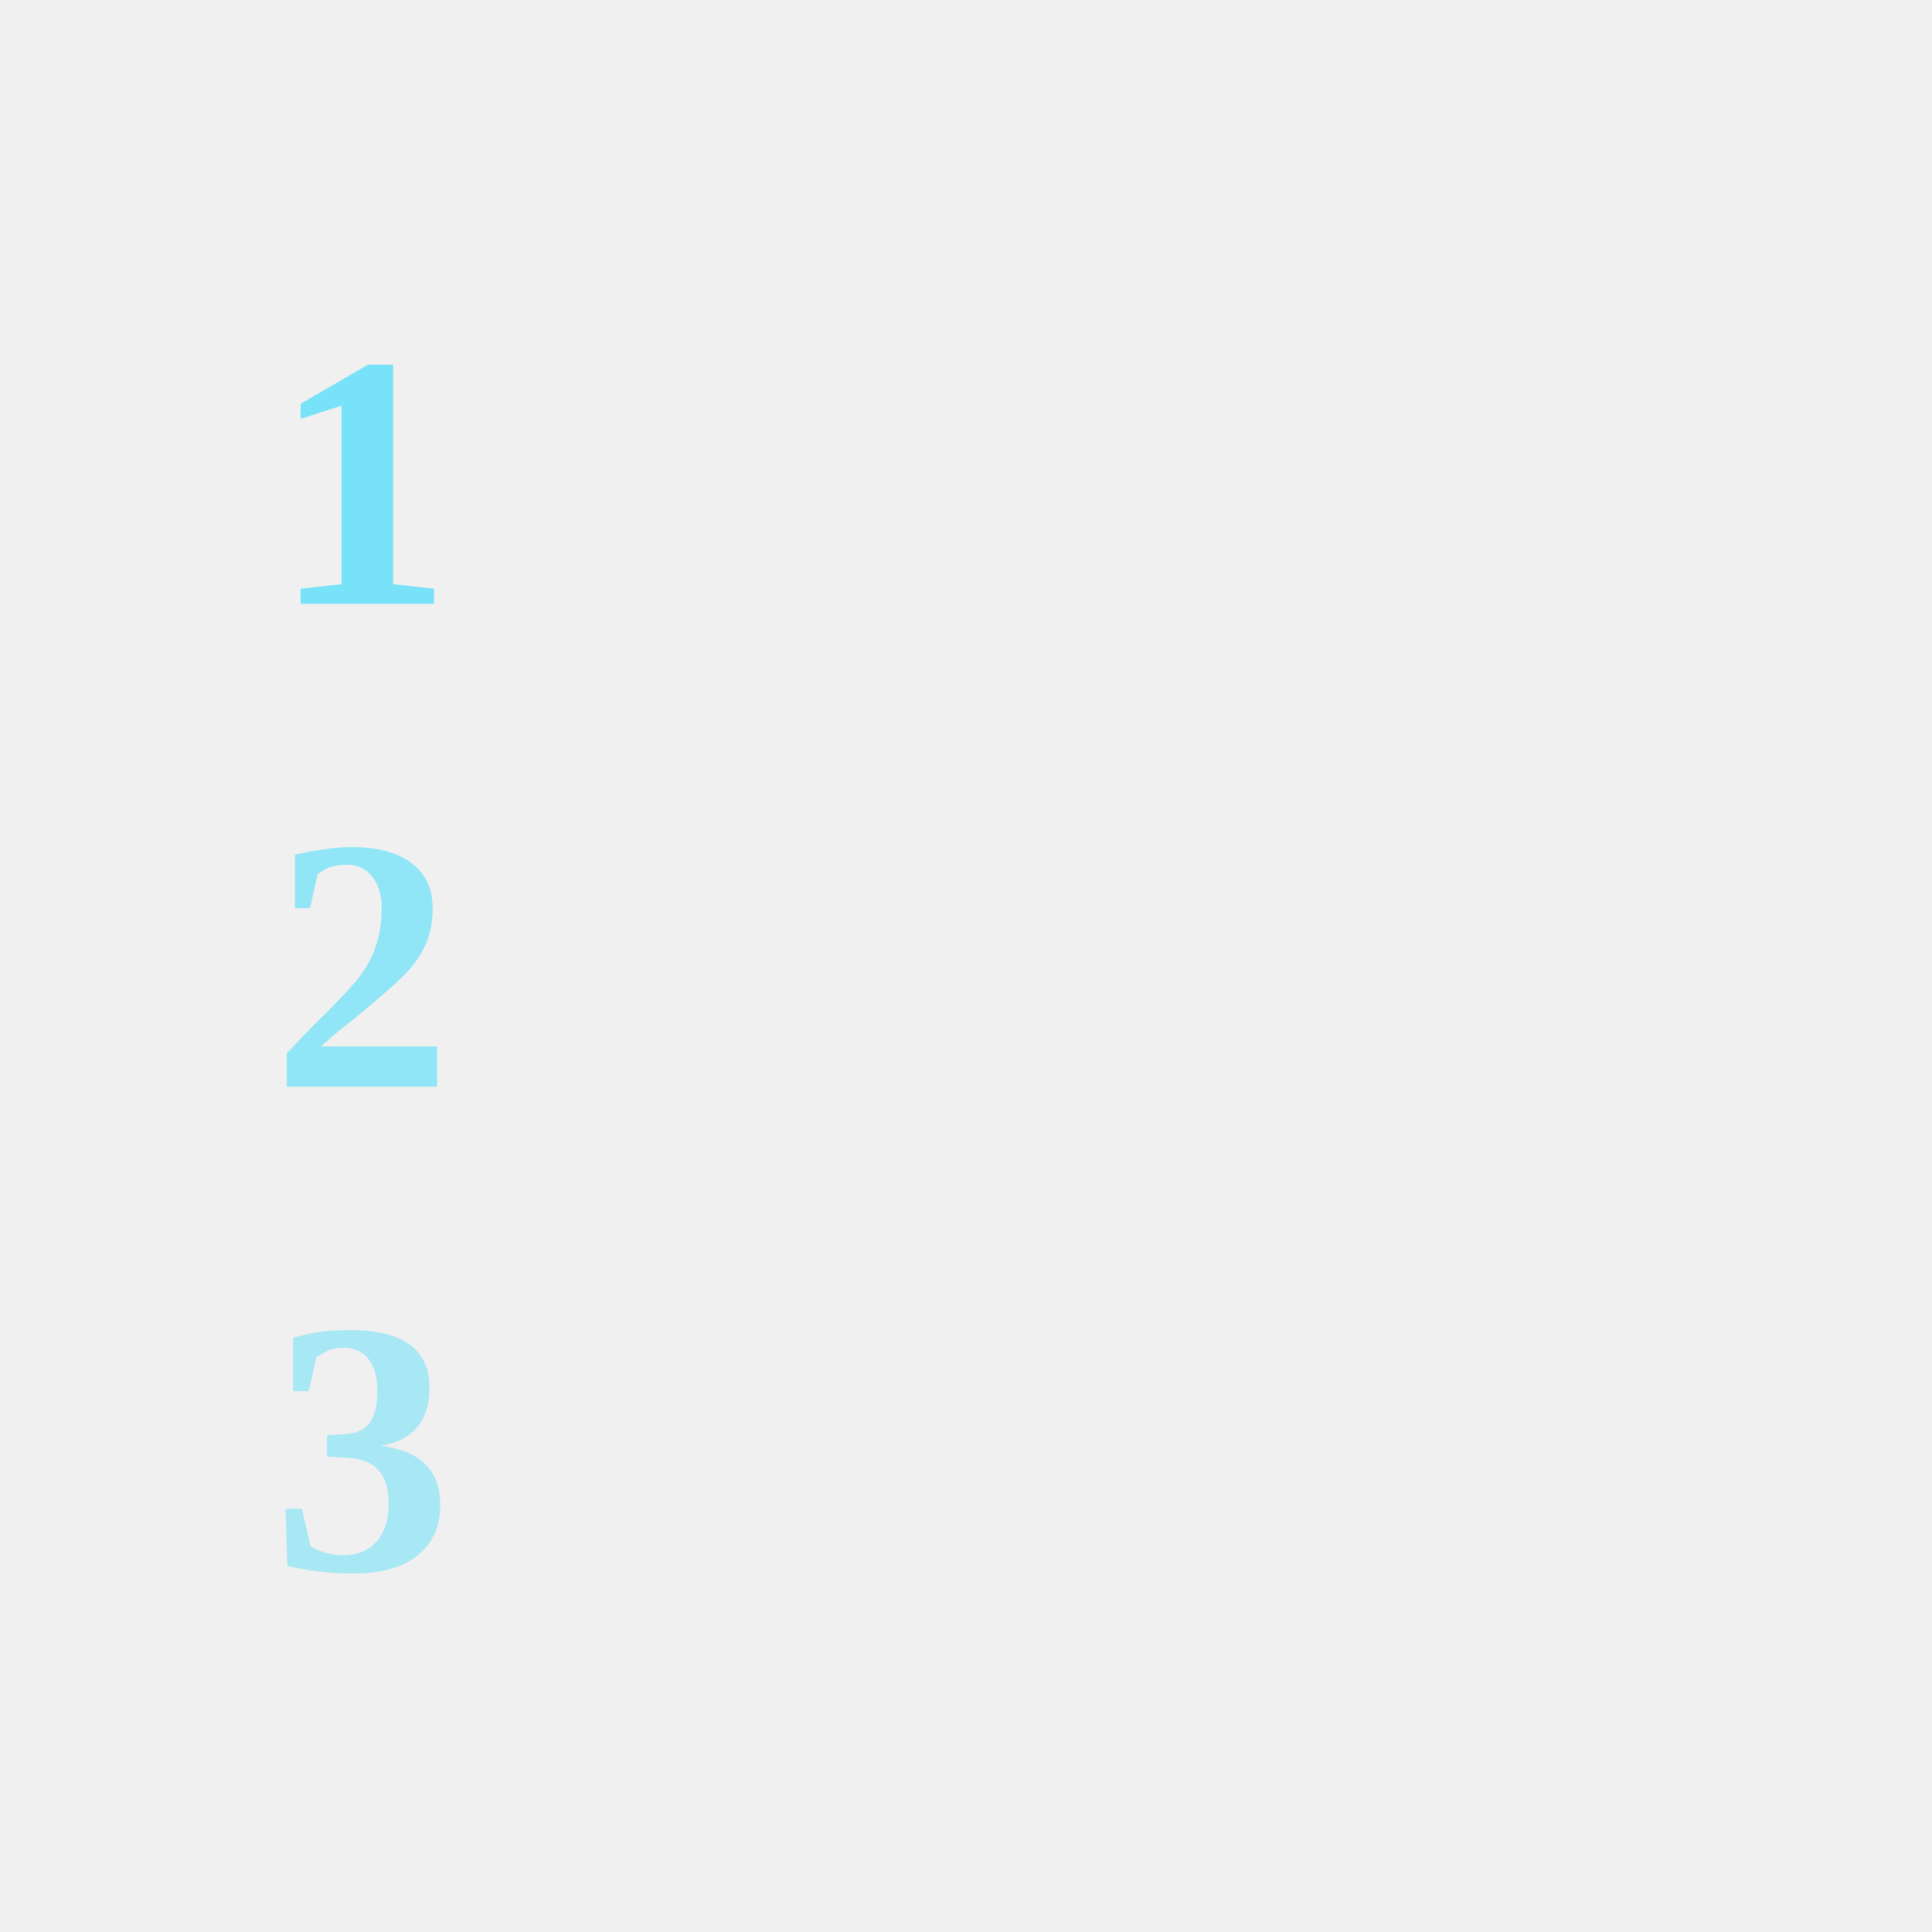
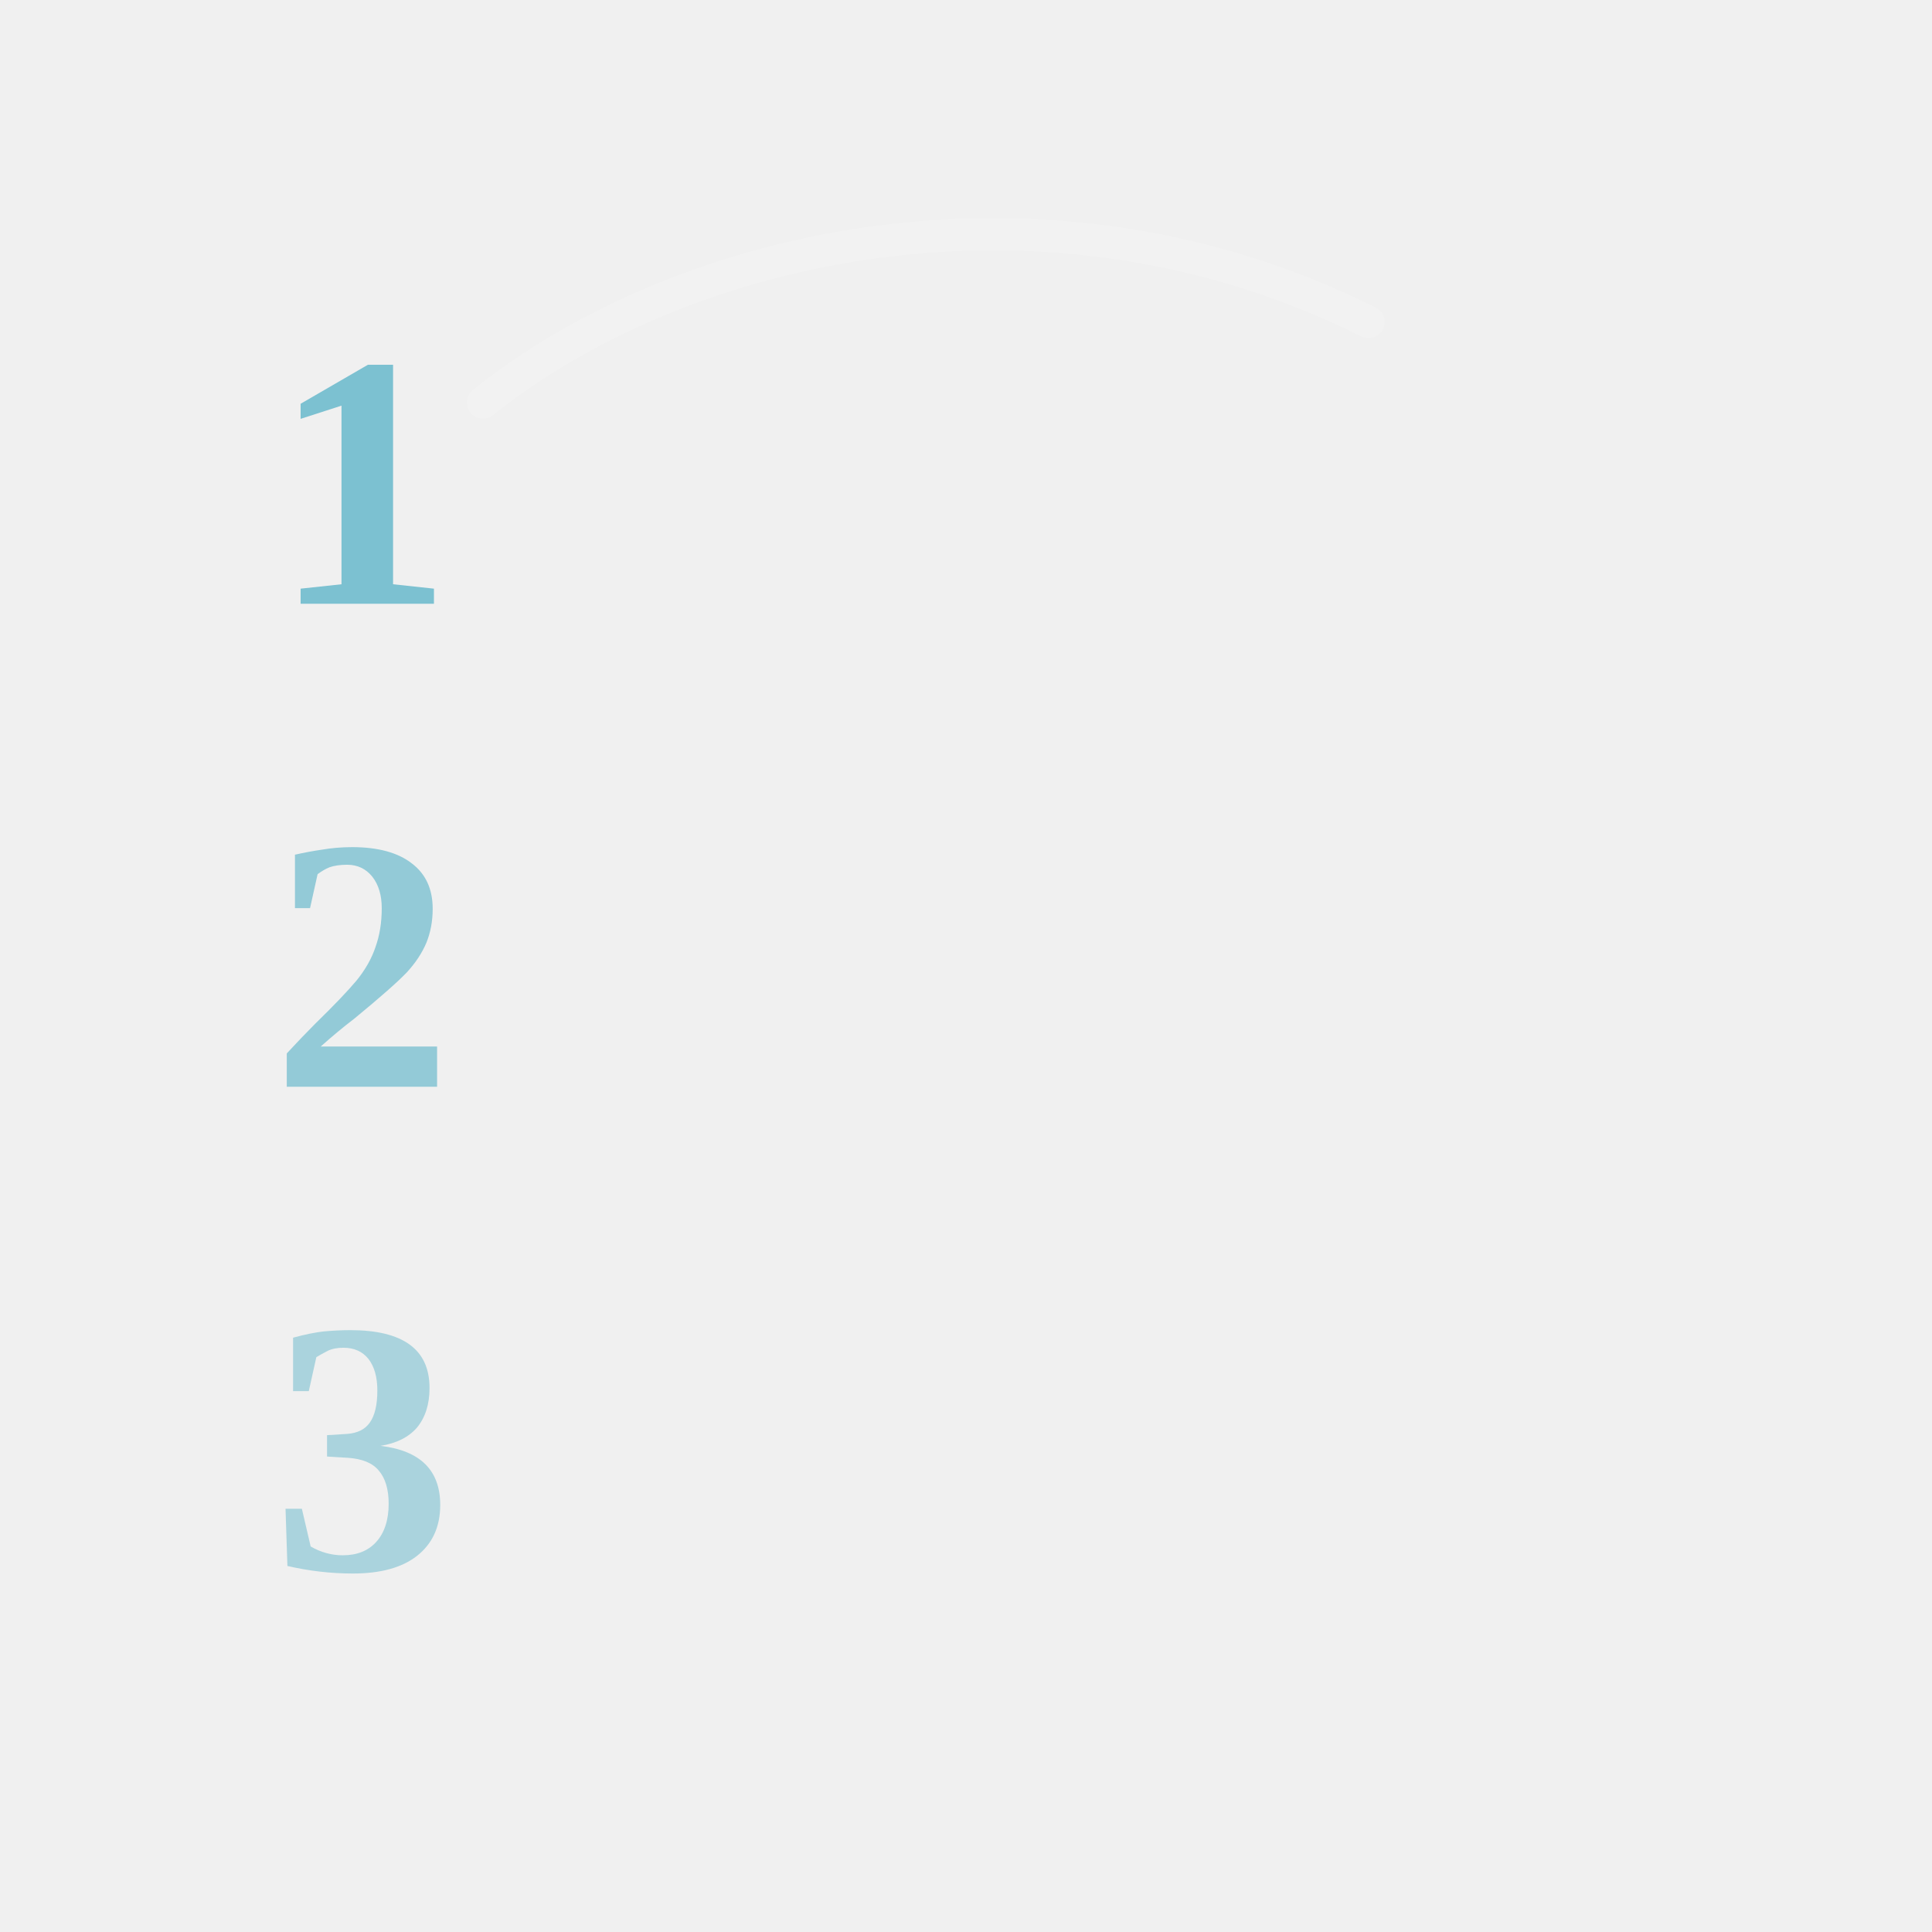
<svg xmlns="http://www.w3.org/2000/svg" viewBox="0 0 48 48" fill="none" stroke-linecap="round" stroke-linejoin="round">
  <defs>
    <linearGradient id="tnl" x1="0%" y1="0%" x2="100%" y2="100%">
-       <stop offset="0%" stop-color="#00d4ff" />
-       <stop offset="100%" stop-color="#3b82f6" />
+       <stop offset="0%" stop-color="#0891b2" />
+       <stop offset="100%" stop-color="#1d4ed8" />
    </linearGradient>
+     <filter id="s3d_numbered">
+       <feDropShadow dx="1.5" dy="2.5" stdDeviation="2" flood-opacity=".3" />
+     </filter>
  </defs>
-   <text x="9" y="15" text-anchor="middle" font-size="9" fill="#00d4ff" font-weight="700" opacity=".5">1</text>
-   <text x="9" y="27" text-anchor="middle" font-size="9" fill="#00d4ff" font-weight="700" opacity=".4">2</text>
-   <text x="9" y="39" text-anchor="middle" font-size="9" fill="#00d4ff" font-weight="700" opacity=".3">3</text>
-   <line x1="18" y1="12" x2="40" y2="12" stroke="url(#tnl)" stroke-width="2" stroke-linecap="round" />
-   <line x1="18" y1="24" x2="36" y2="24" stroke="url(#tnl)" stroke-width="2" stroke-linecap="round" opacity=".7" />
-   <line x1="18" y1="36" x2="32" y2="36" stroke="url(#tnl)" stroke-width="2" stroke-linecap="round" opacity=".5" />
+   <text x="9" y="15" text-anchor="middle" font-size="9" fill="#0891b2" font-weight="700" opacity=".5">1</text>
+   <text x="9" y="27" text-anchor="middle" font-size="9" fill="#0891b2" font-weight="700" opacity=".4">2</text>
+   <text x="9" y="39" text-anchor="middle" font-size="9" fill="#0891b2" font-weight="700" opacity=".3">3</text>
+   <line x1="18" y1="12" x2="40" y2="12" stroke="url(#tnl)" stroke-width="2.3" stroke-linecap="round" />
+   <line x1="18" y1="24" x2="36" y2="24" stroke="url(#tnl)" stroke-width="2.3" stroke-linecap="round" opacity=".7" />
+   <line x1="18" y1="36" x2="32" y2="36" stroke="url(#tnl)" stroke-width="2.3" stroke-linecap="round" opacity=".5" />
+   <path d="M12 10c5-4 14-6 22-2" stroke="white" stroke-width="0.8" opacity=".15" fill="none" />
</svg>
